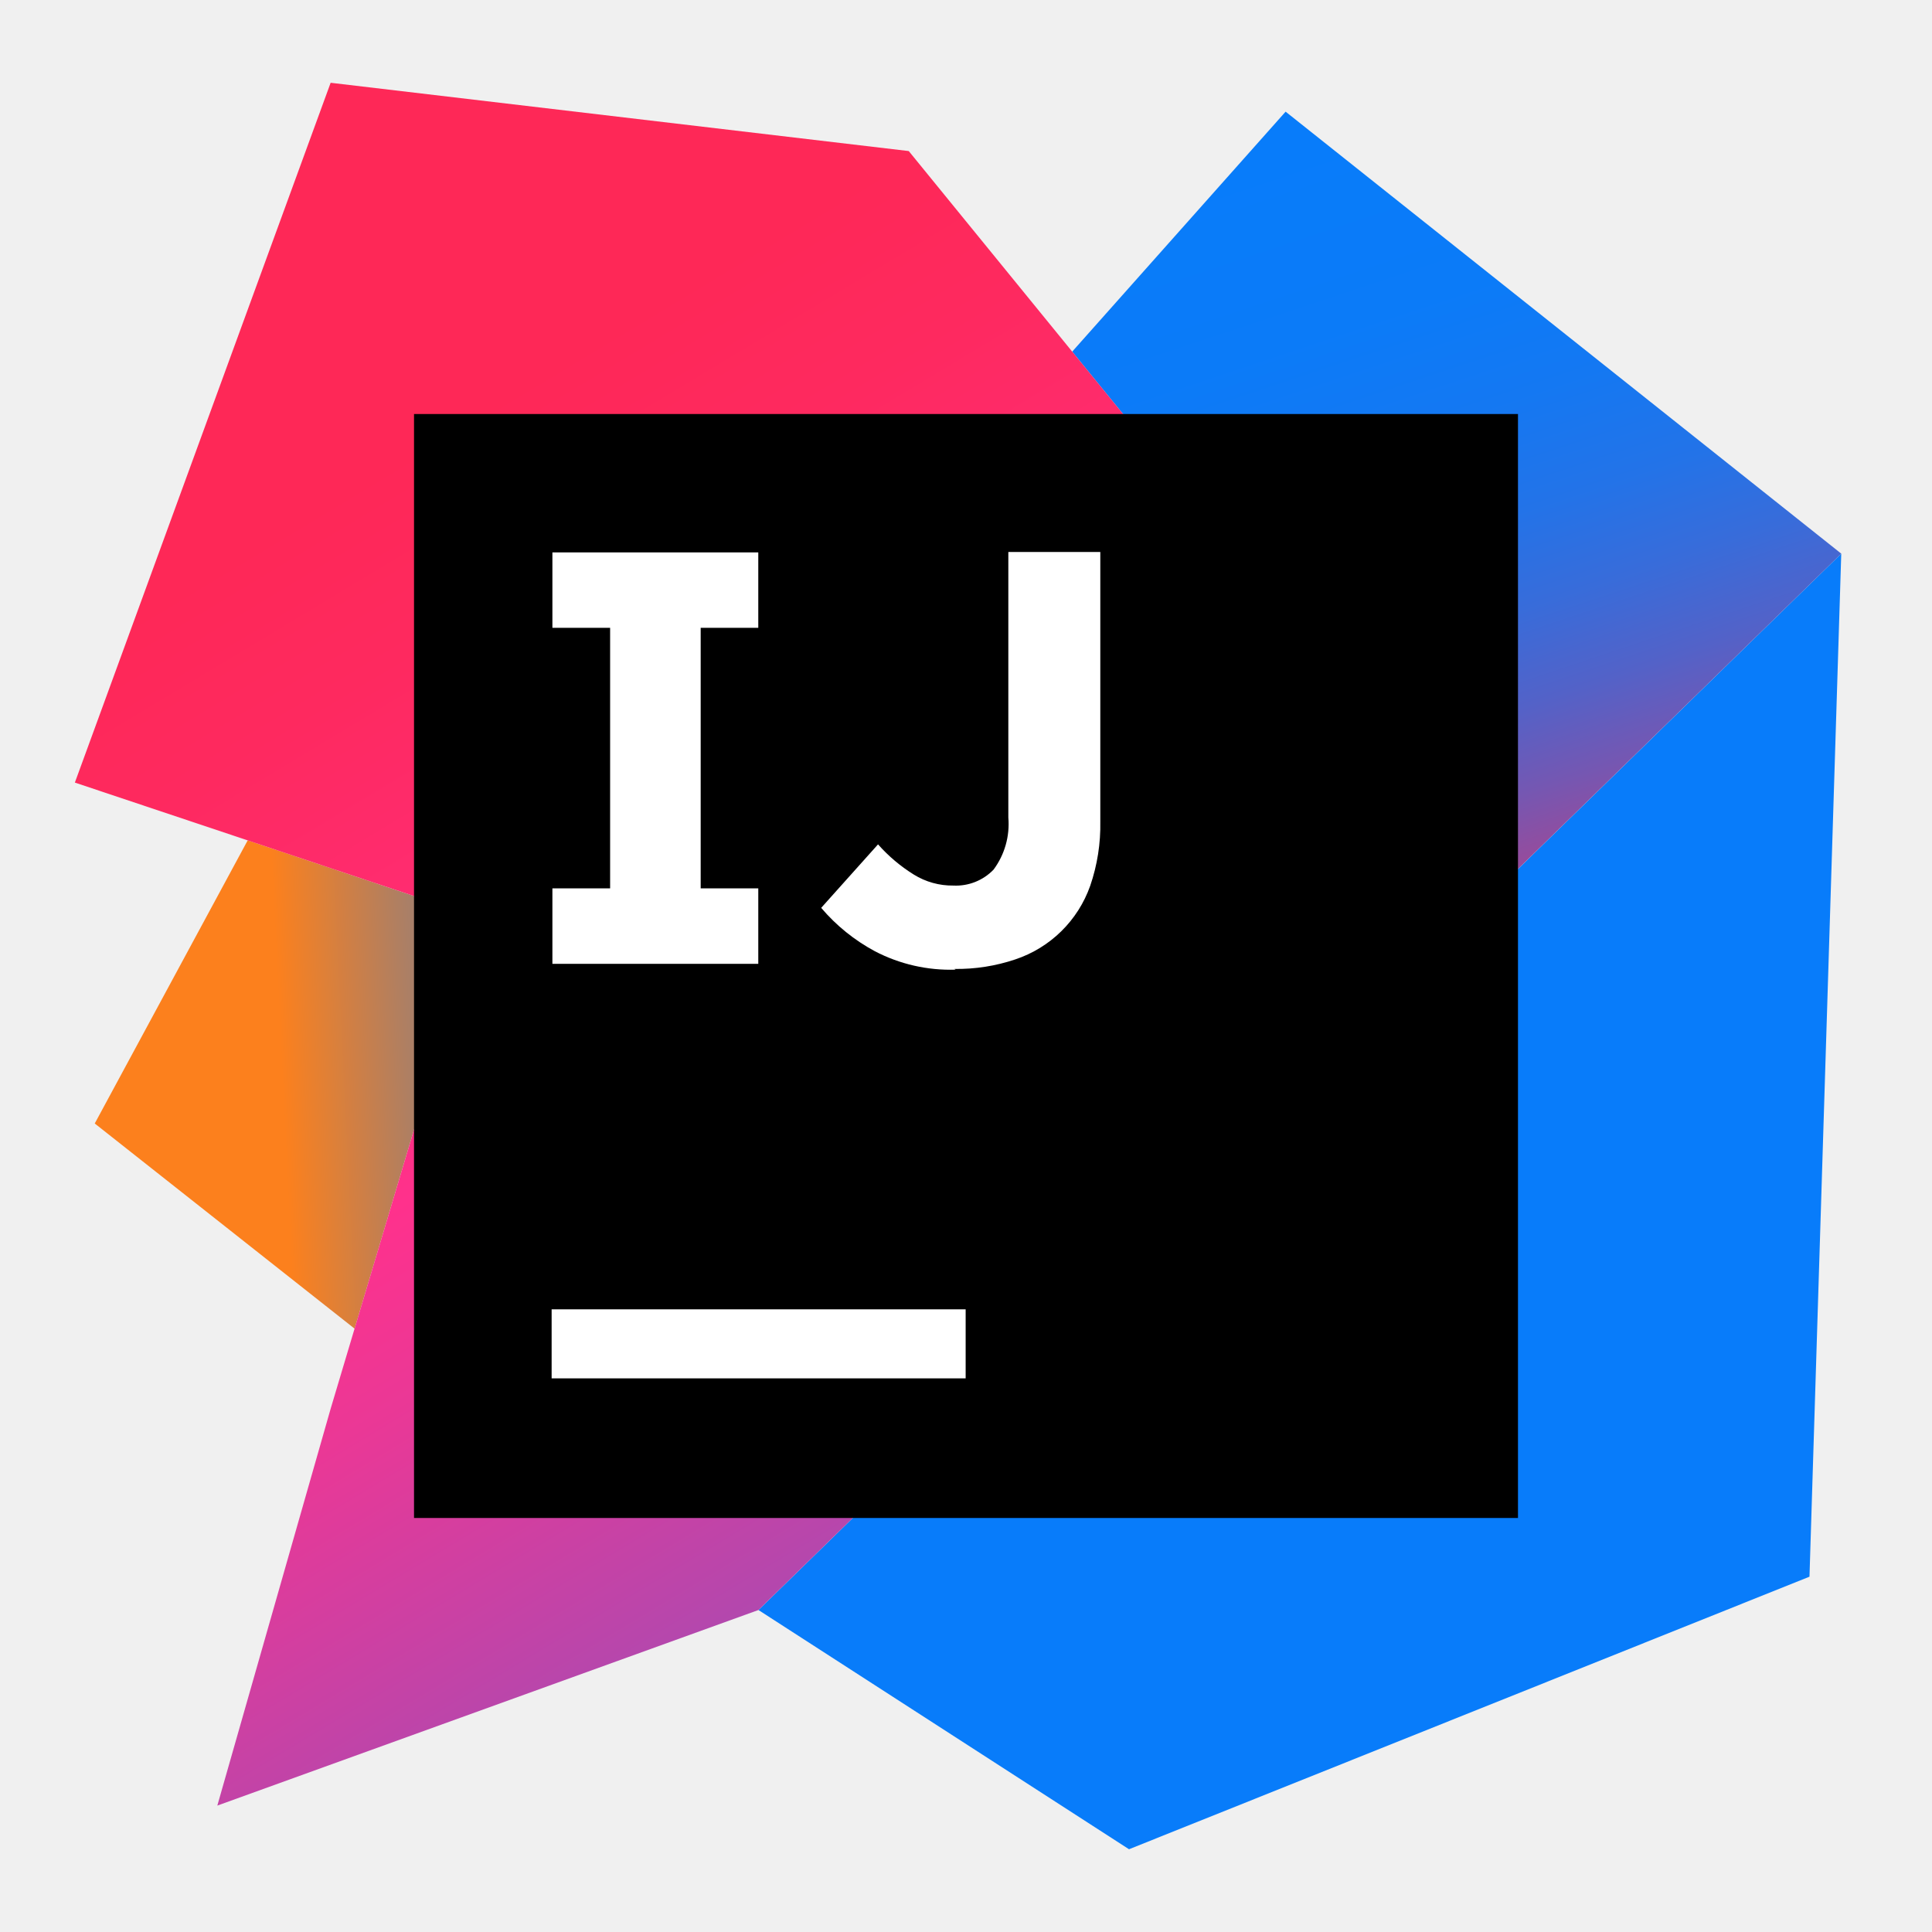
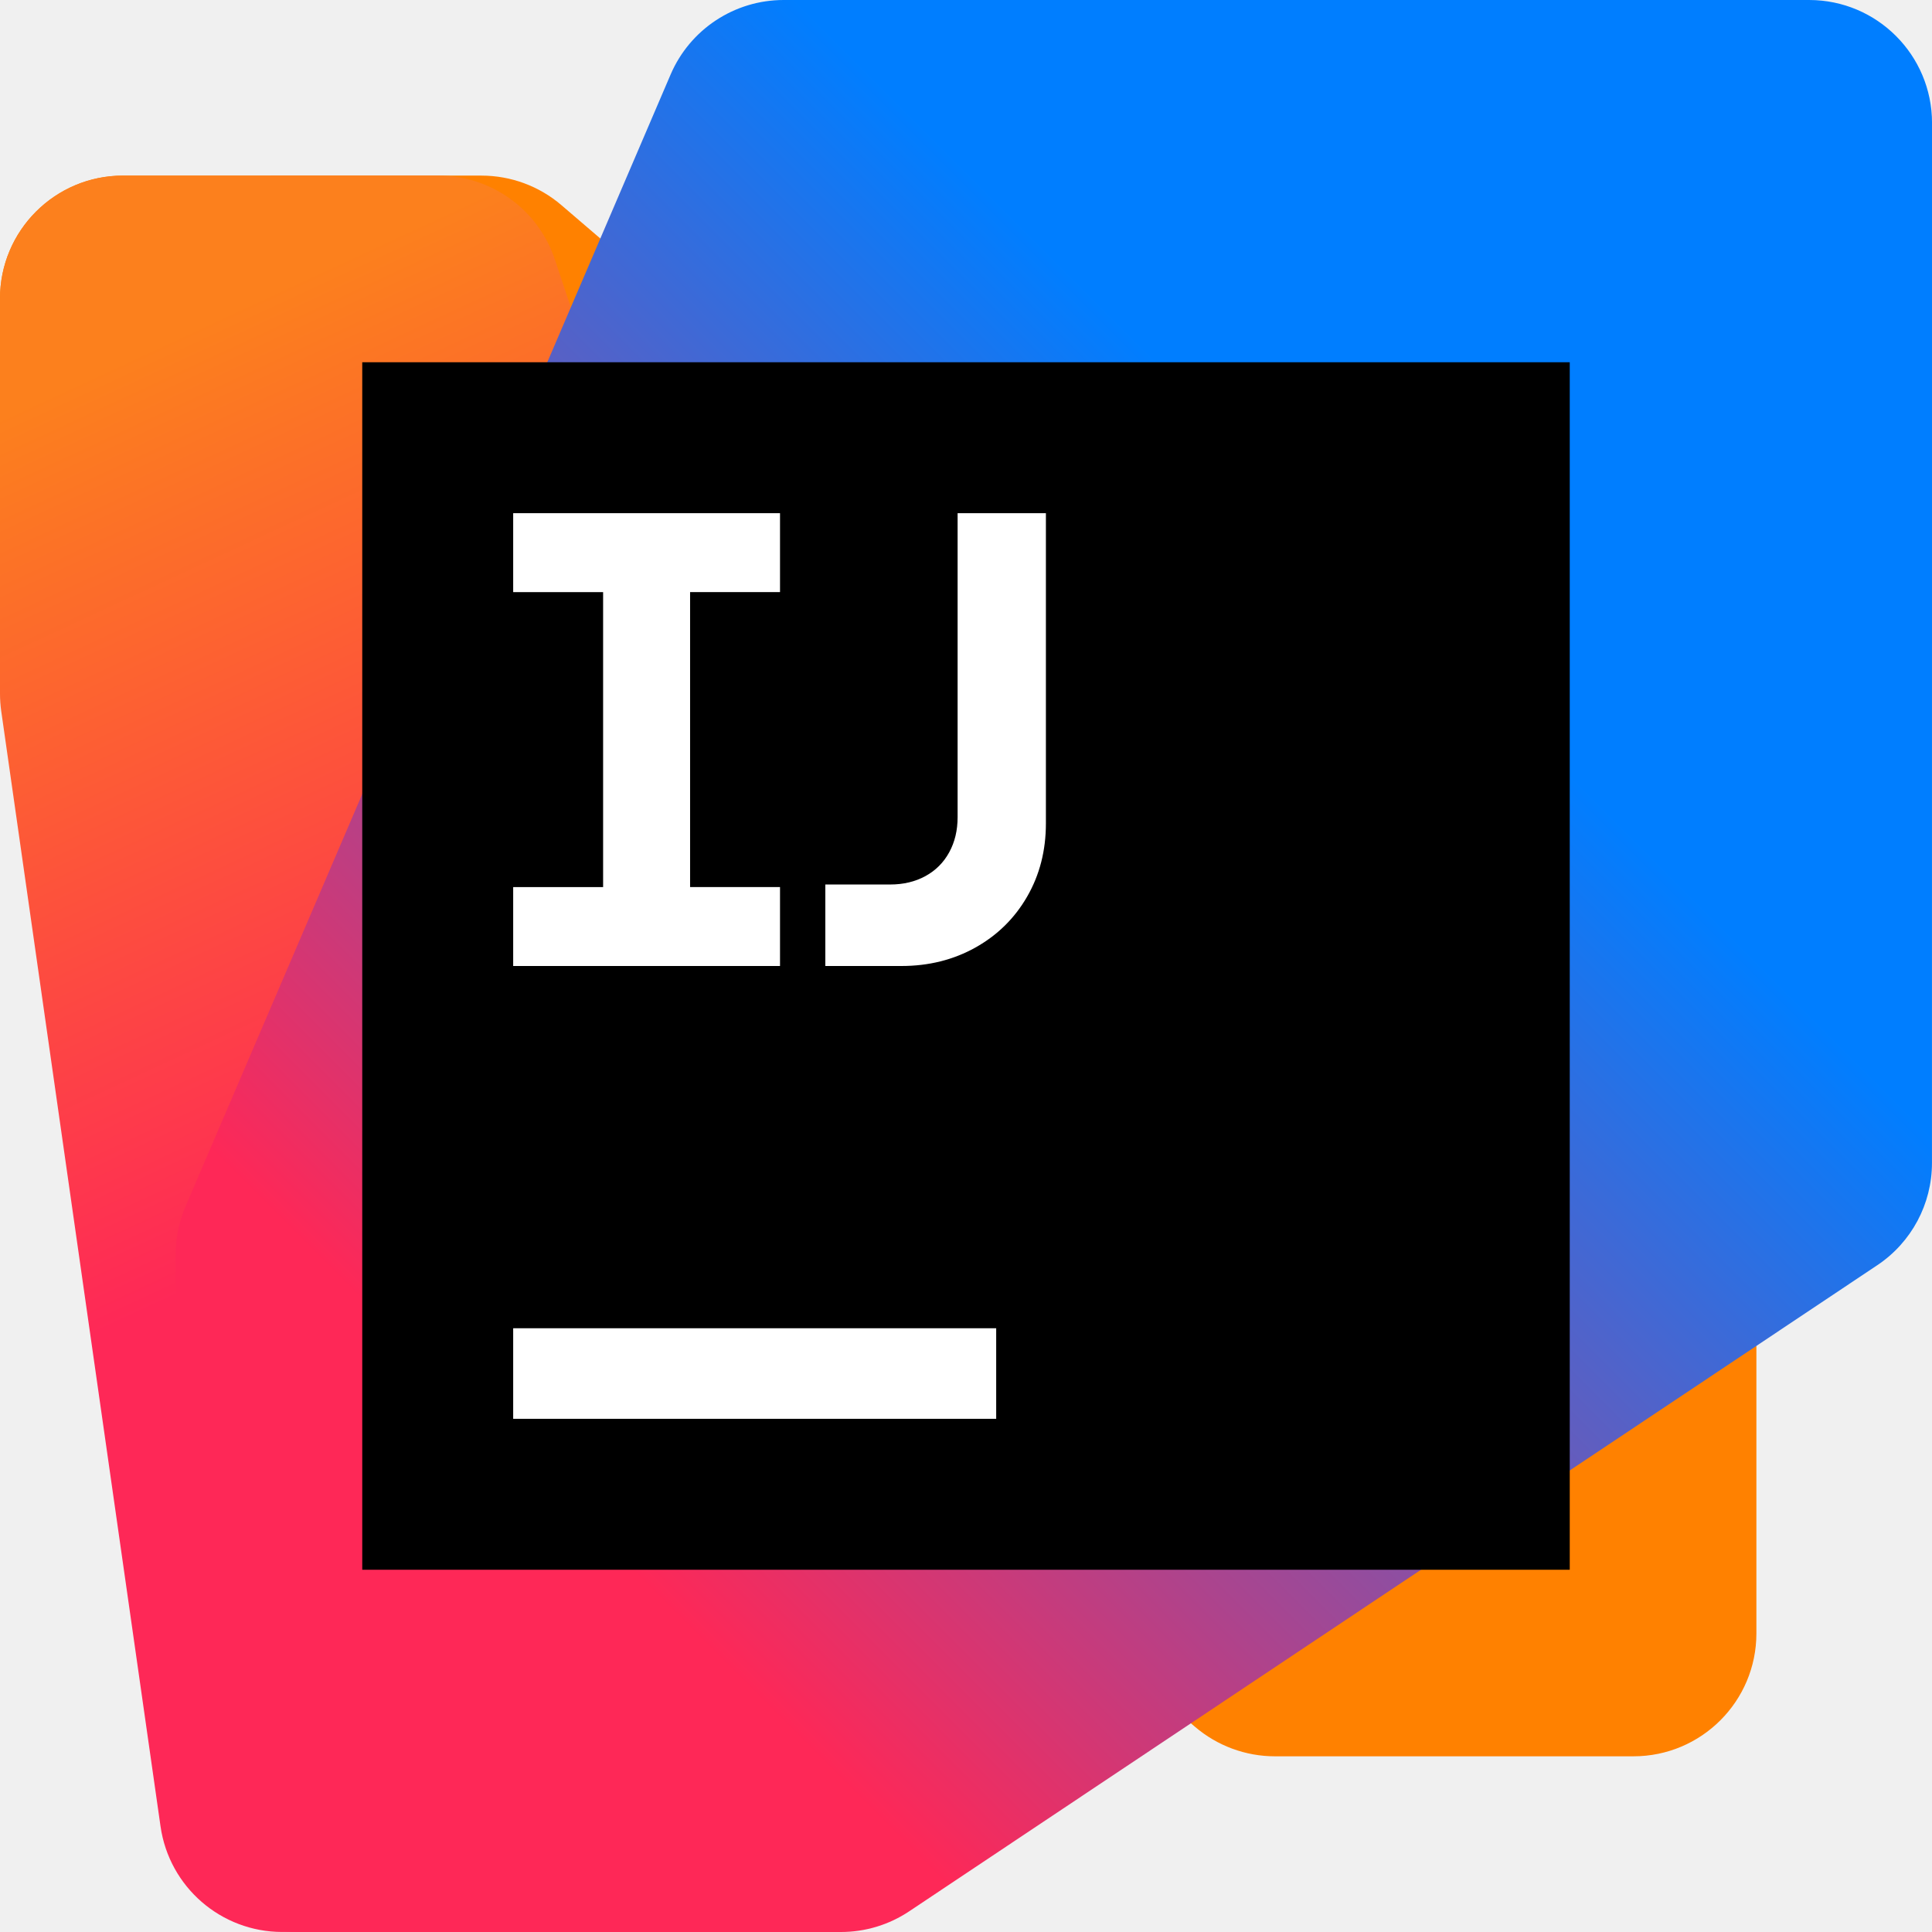
- <svg xmlns="http://www.w3.org/2000/svg" viewBox="0 0 128 128">
+ <svg xmlns="http://www.w3.org/2000/svg" width="64" height="64" fill="none" viewBox="0 0 64 64">
  <defs>
-     <linearGradient id="a" gradientUnits="userSpaceOnUse" x1="11.16" y1="59.21" x2="58.94" y2="56.78" gradientTransform="rotate(.104) scale(1.21905)">
-       <stop offset=".09" stop-color="#fc801d" />
-       <stop offset=".23" stop-color="#b07f61" />
-       <stop offset=".41" stop-color="#577db3" />
-       <stop offset=".53" stop-color="#1e7ce6" />
-       <stop offset=".59" stop-color="#087cfa" />
+     <linearGradient id="a" x1="-.717" x2="24.145" y1="7.619" y2="61.246" gradientUnits="userSpaceOnUse">
+       <stop offset=".1" stop-color="#FC801D" />
+       <stop offset=".59" stop-color="#FE2857" />
    </linearGradient>
-     <linearGradient id="b" gradientUnits="userSpaceOnUse" x1="89.05" y1="54.12" x2="73.12" y2="6.52" gradientTransform="rotate(.104) scale(1.21905)">
-       <stop offset="0" stop-color="#fe2857" />
-       <stop offset=".08" stop-color="#cb3979" />
-       <stop offset=".16" stop-color="#9e4997" />
-       <stop offset=".25" stop-color="#7557b2" />
-       <stop offset=".34" stop-color="#5362c8" />
-       <stop offset=".44" stop-color="#386cda" />
-       <stop offset=".54" stop-color="#2373e8" />
-       <stop offset=".66" stop-color="#1478f2" />
-       <stop offset=".79" stop-color="#0b7bf8" />
-       <stop offset="1" stop-color="#087cfa" />
-     </linearGradient>
-     <linearGradient id="c" gradientUnits="userSpaceOnUse" x1="18.72" y1="26.61" x2="78.8" y2="125.99" gradientTransform="rotate(.104) scale(1.21905)">
-       <stop offset="0" stop-color="#fe2857" />
-       <stop offset=".08" stop-color="#fe295f" />
-       <stop offset=".21" stop-color="#ff2d76" />
-       <stop offset=".3" stop-color="#ff318c" />
-       <stop offset=".38" stop-color="#ea3896" />
-       <stop offset=".55" stop-color="#b248ae" />
-       <stop offset=".79" stop-color="#5a63d6" />
-       <stop offset="1" stop-color="#087cfa" />
+     <linearGradient id="b" x1="4.222" x2="62.927" y1="60.019" y2="1.313" gradientUnits="userSpaceOnUse">
+       <stop offset=".21" stop-color="#FE2857" />
+       <stop offset=".7" stop-color="#007EFF" />
    </linearGradient>
  </defs>
-   <path fill="url(#a)" d="M23.492 88.027 6.277 74.434 16.41 55.676l15.223 5.094Zm0 0" />
-   <path fill="#087cfa" d="m121.988 36.68-2.105 67.78L74.8 122.517l-24.55-15.849Zm0 0" />
-   <path fill="url(#b)" d="M121.988 36.68 99.68 58.44 71.035 23.297l14.14-15.899Zm0 0" />
-   <path fill="url(#c)" d="m50.25 106.668-35.852 12.957 7.508-26.293 9.727-32.562L4.96 51.848 21.906 5.484l38.301 4.524L99.68 58.44Zm0 0" />
-   <path fill="#000" d="M27.43 27.43h73.14v73.14H27.43Zm0 0" />
-   <path fill="#fff" d="M36.547 86.746h27.43v4.574h-27.43Zm13.691-45.152v-4.996h-13.64v4.996h3.824v17.261h-3.824v5h13.64v-5h-3.816V41.594Zm13.078 22.648a10.802 10.802 0 0 1-5.351-1.219 12.299 12.299 0 0 1-3.559-2.875l3.766-4.207c.687.778 1.484 1.45 2.367 2a4.849 4.849 0 0 0 2.621.73 3.46 3.46 0 0 0 2.668-1.058 5.07 5.07 0 0 0 .977-3.449V36.57h6.093v17.86a12.384 12.384 0 0 1-.668 4.254 7.919 7.919 0 0 1-4.964 4.879 12.097 12.097 0 0 1-4.036.632" />
+   <path fill="#FF8100" d="m15.948 5.816-11.875.002C1.823 5.818 0 7.642 0 9.891V21.398c0 1.189.52 2.318 1.422 3.092L39.583 57.2c.738.632 1.679.98 2.651.98h11.876c2.249 0 4.073-1.823 4.073-4.073V42.599c0-1.189-.519-2.319-1.422-3.092L18.599 6.797c-.738-.633-1.679-.98-2.651-.98v-.001Z" />
+   <path fill="url(#a)" d="M14.519 5.816H4.073C1.823 5.816 0 7.64 0 9.889V22.982c0 .193.014.385.041.576L5.318 60.502c.287 2.007 2.005 3.497 4.032 3.497H25.023c2.25 0 4.073-1.824 4.073-4.074l-.005-18.538c0-.438-.07-.872-.209-1.287L18.383 8.601c-.554-1.663-2.111-2.785-3.864-2.785h.001Z" />
+   <path fill="url(#b)" d="M59.928 0H25.959c-1.629 0-3.102.971-3.744 2.468L6.148 39.959c-.217.507-.329 1.053-.329 1.605v18.364C5.818 62.177 7.642 64 9.891 64H27.857c.805 0 1.591-.238 2.261-.685l32.069-21.403c1.132-.755 1.812-2.026 1.812-3.387l.002-34.451C64 1.823 62.177 0 59.928 0Z" />
+   <path fill="#000" d="M52 12H12v40h40V12Z" />
+   <path fill="#fff" d="M17 29.386h2.979v-9.771H17V17h8.839v2.614h-2.979v9.771h2.979V32H17v-2.614Z" />
+   <path fill="#fff" d="M27.339 29.3h2.154c.435 0 .823-.093 1.163-.278.339-.186.602-.448.787-.787.186-.339.279-.727.279-1.163V17h2.925v10.275c0 .9-.207 1.709-.622 2.427-.414.718-.986 1.28-1.714 1.687-.729.407-1.546.611-2.453.611h-2.518v-2.7Z" />
+   <path fill="#fff" d="M17 44h16v3H17v-3Z" />
</svg>
